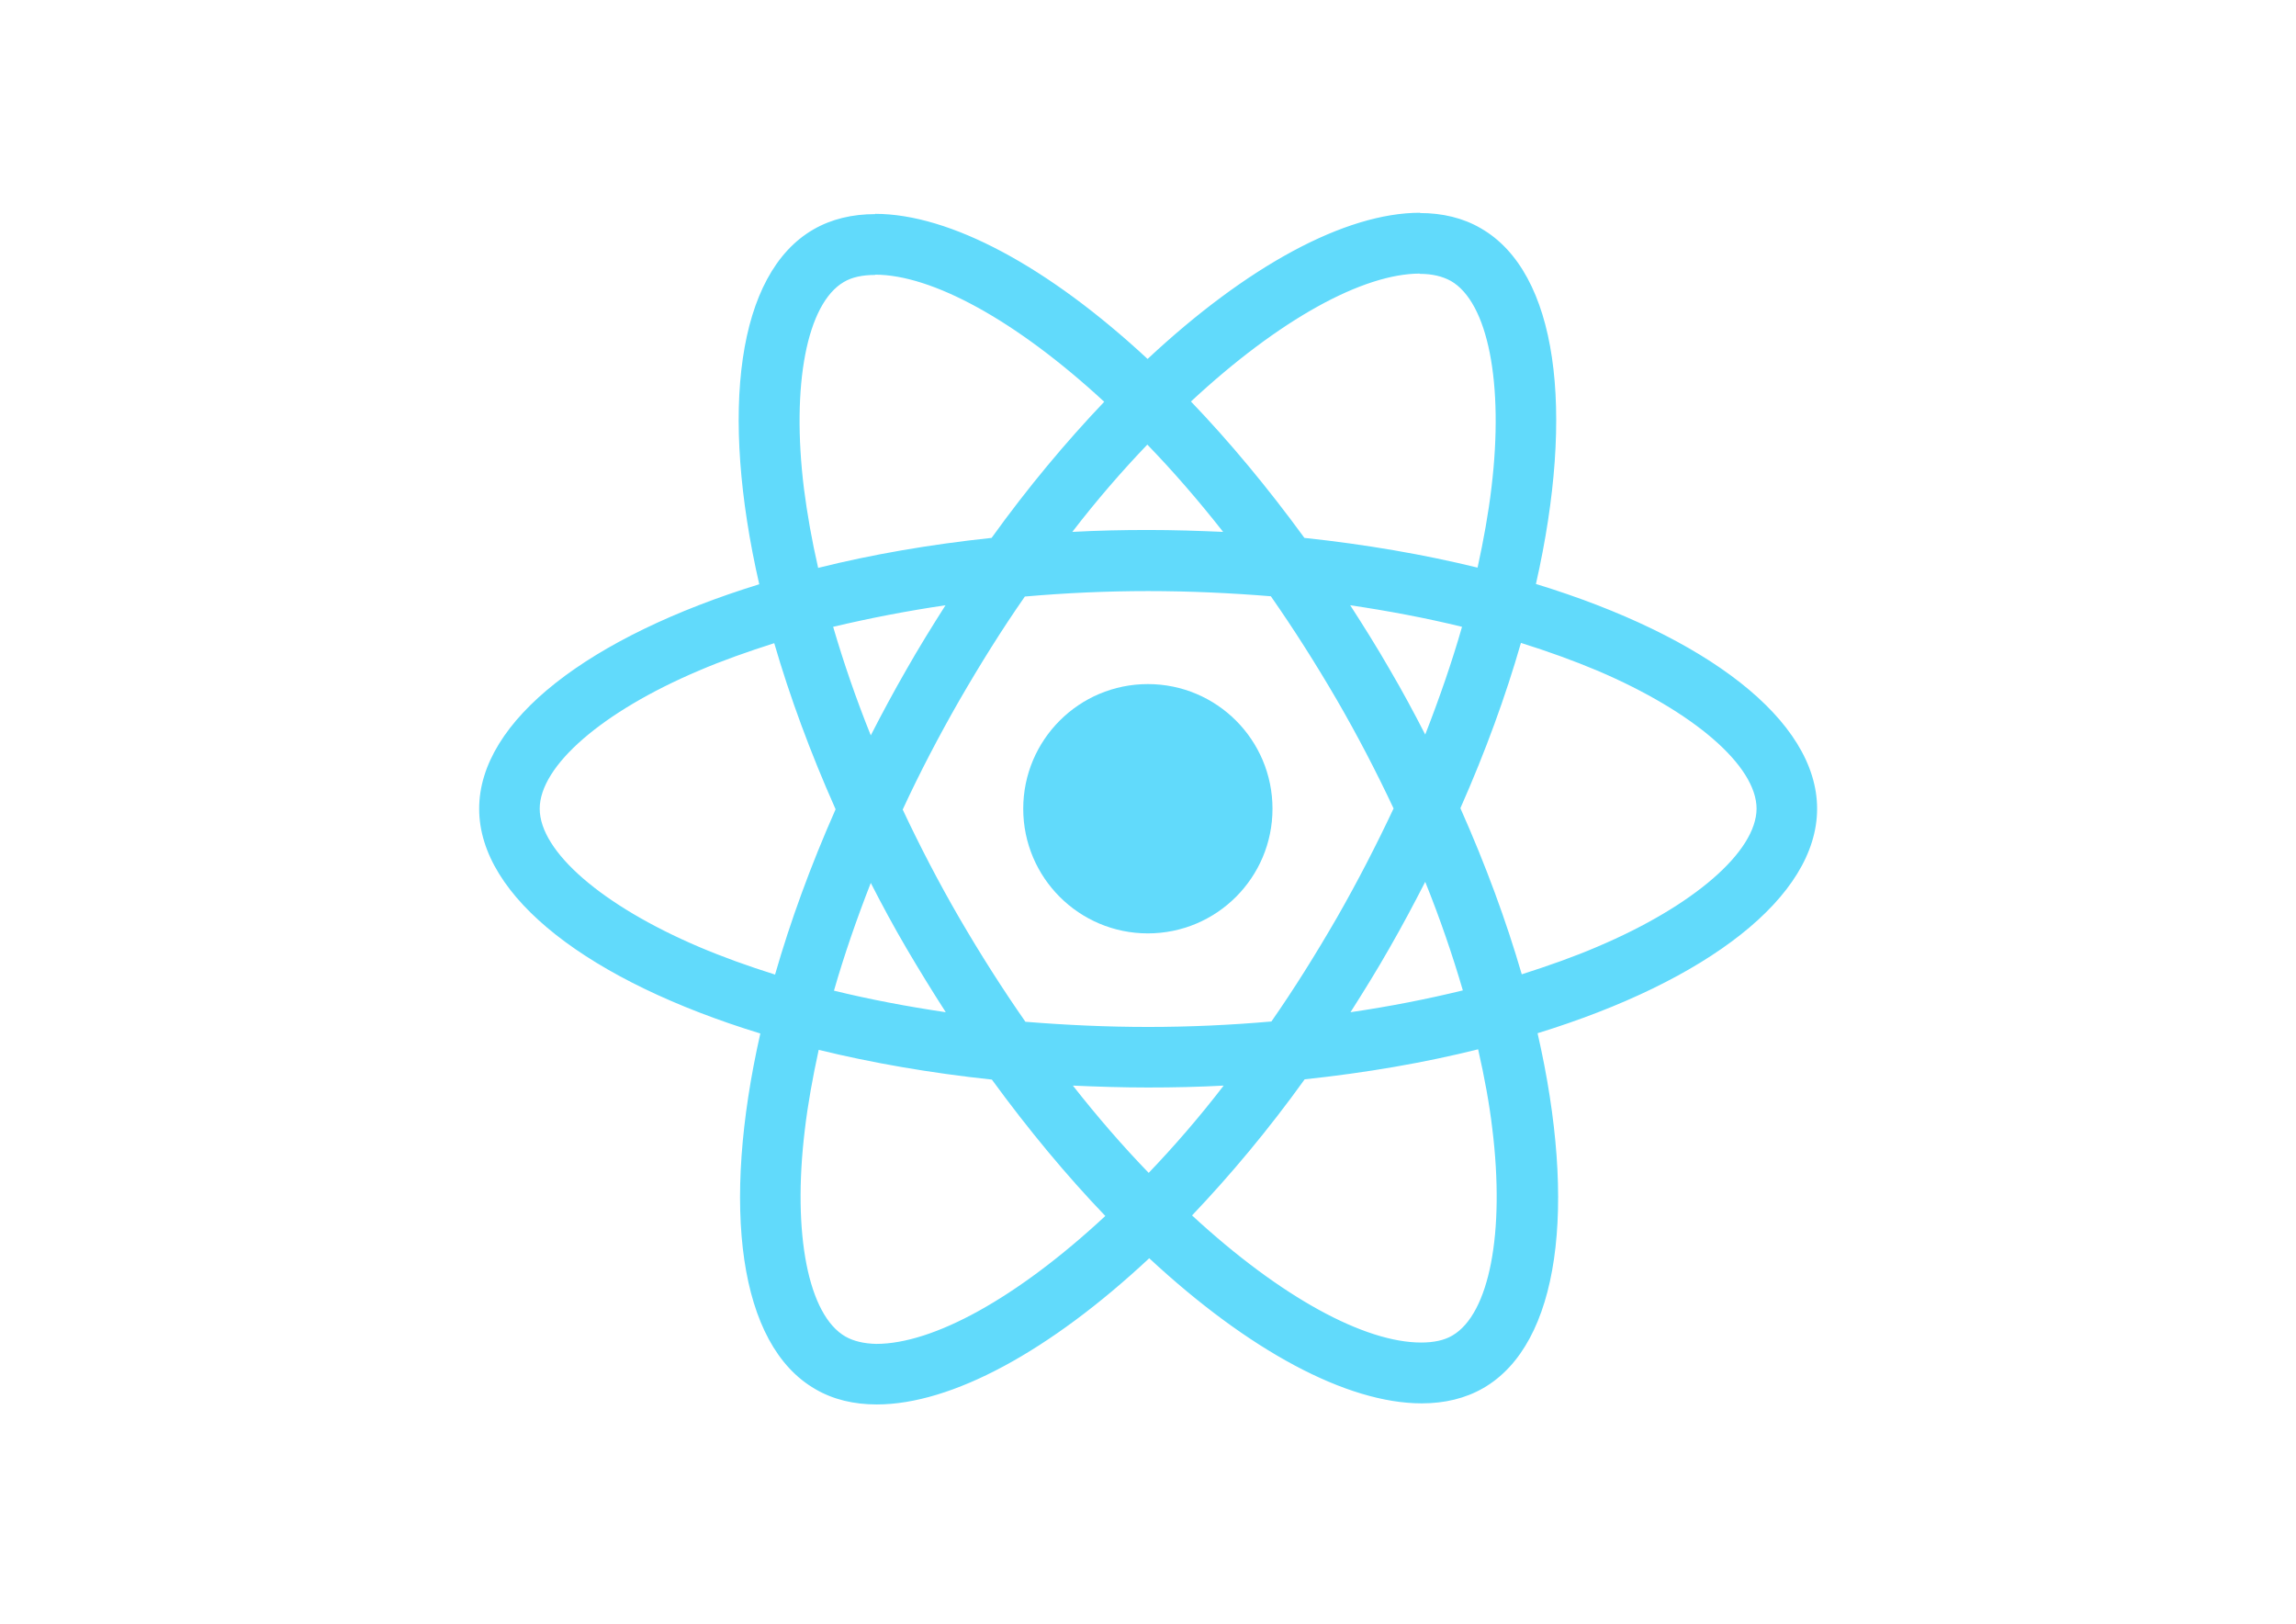
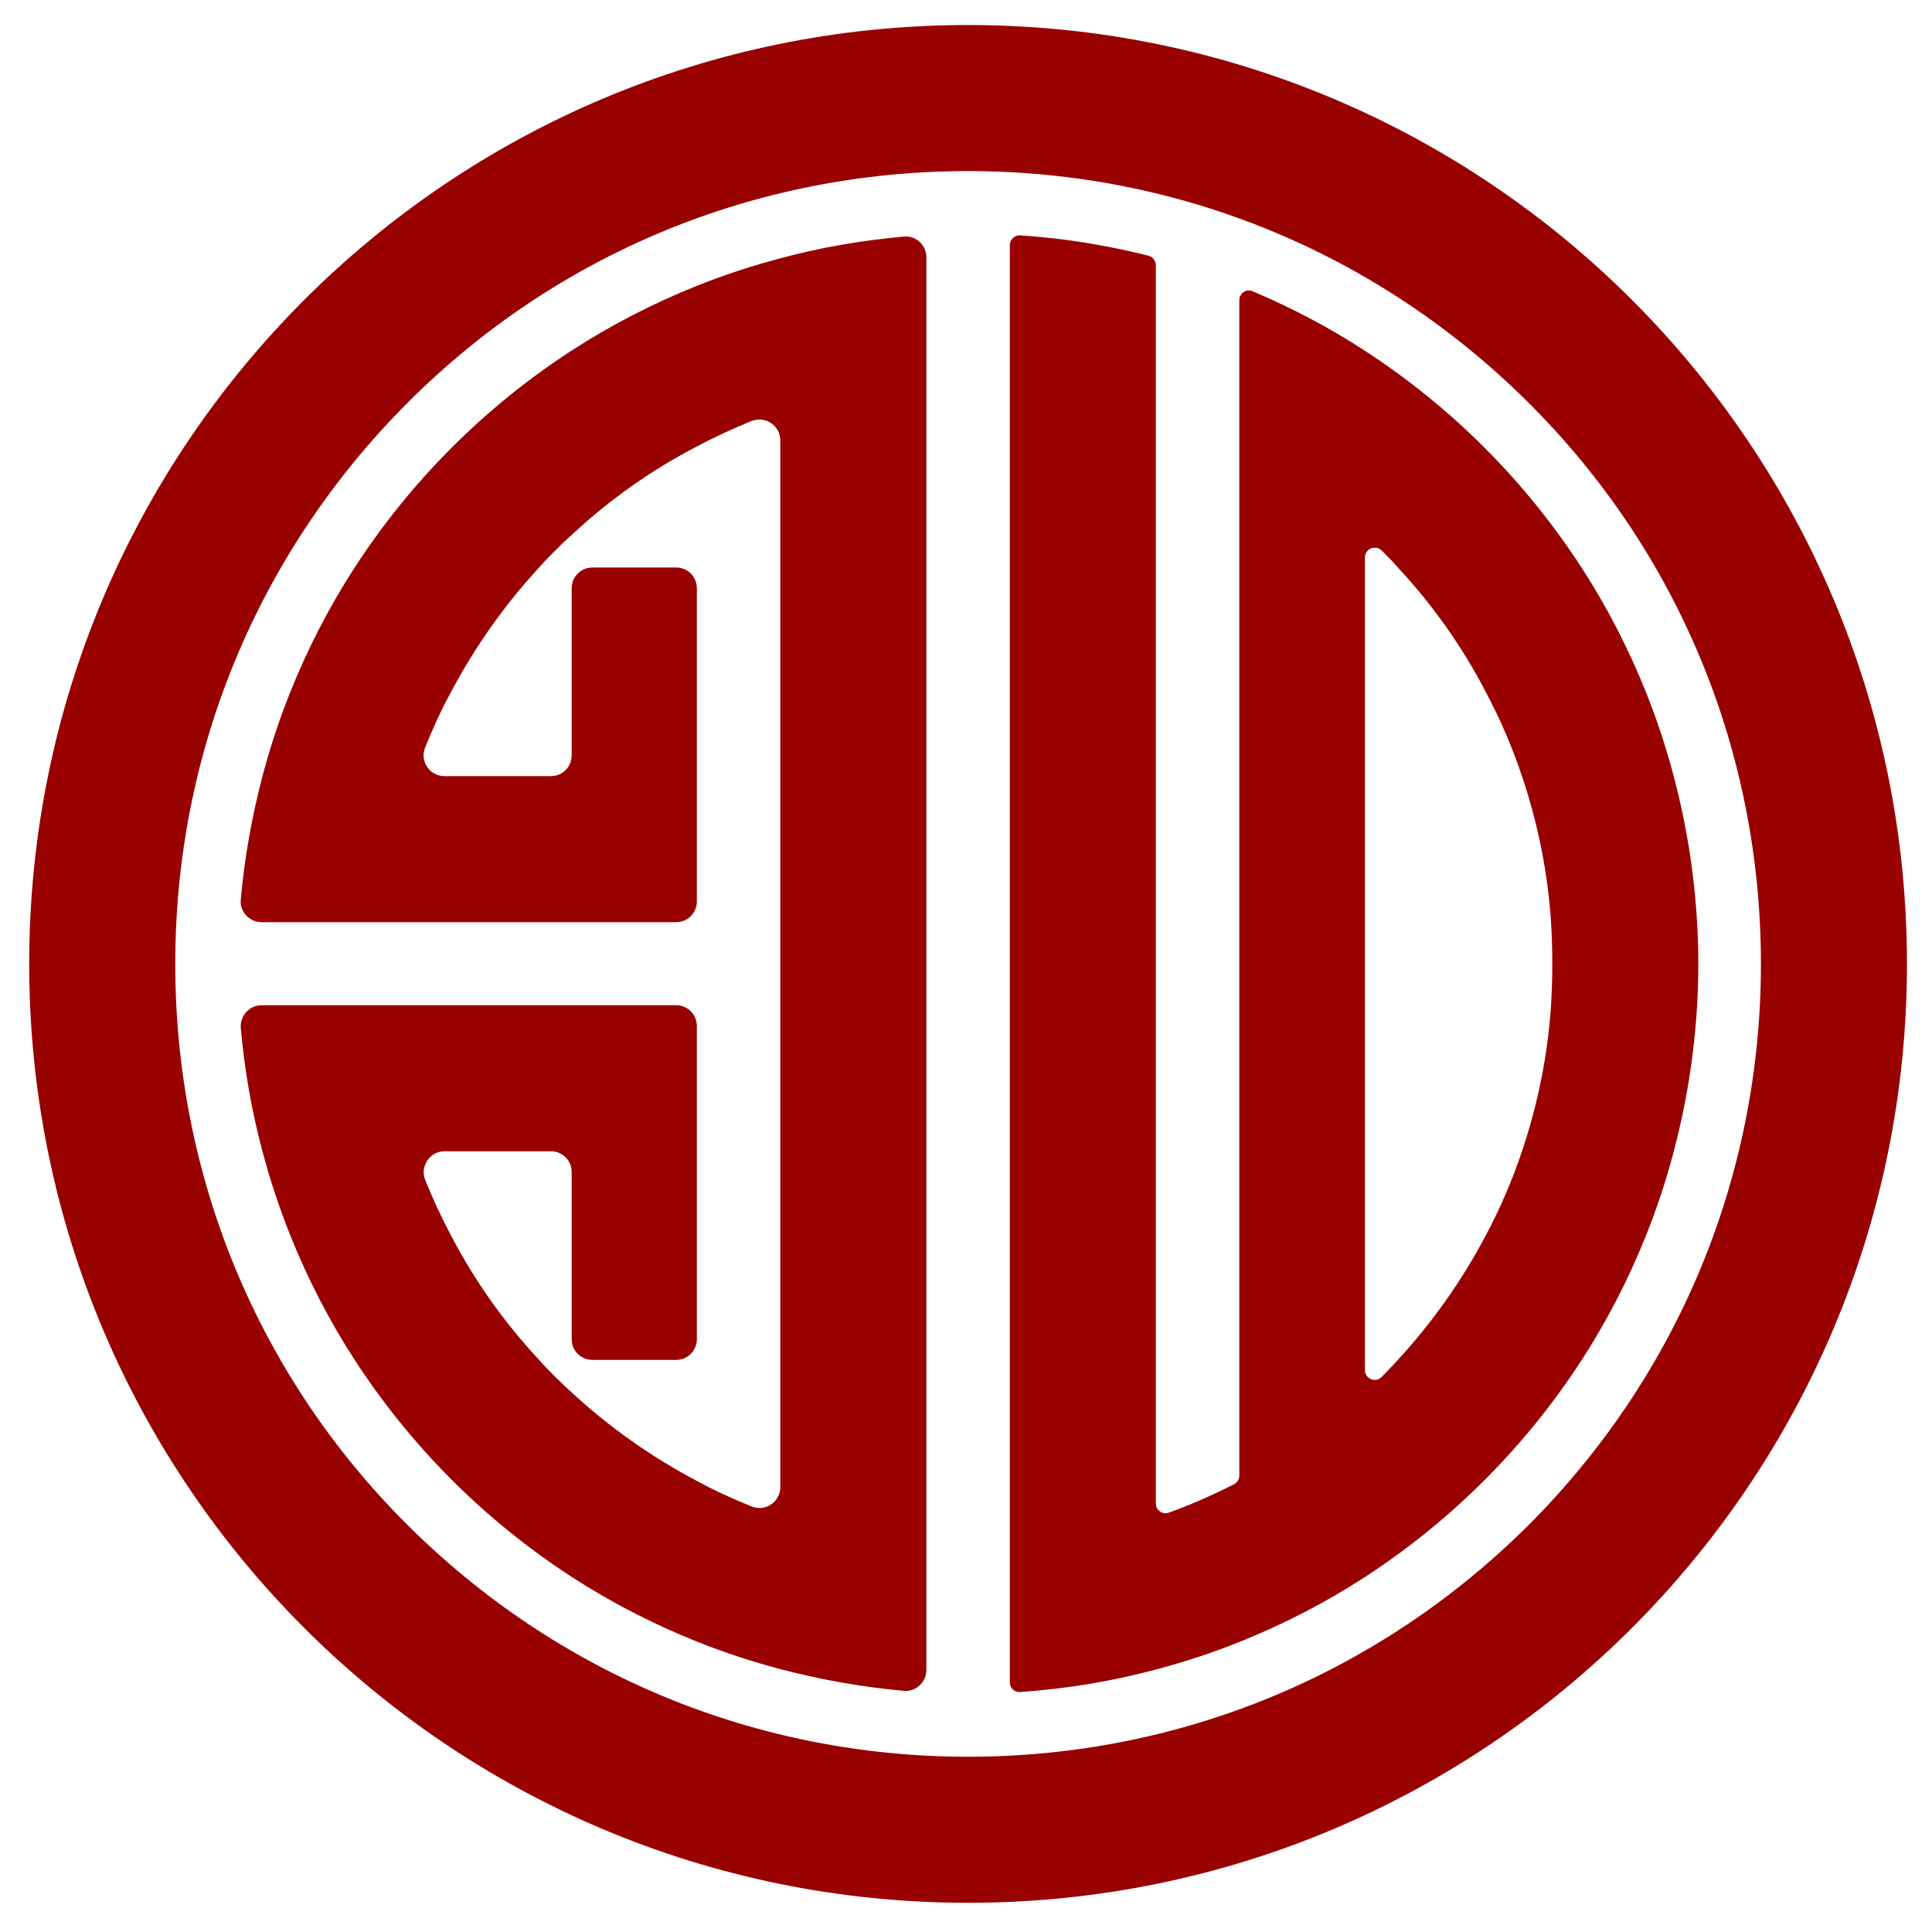
- <svg xmlns="http://www.w3.org/2000/svg" viewBox="0 0 841.9 595.3">
-   <g fill="#61DAFB">
-     <path d="M666.3 296.5c0-32.5-40.7-63.3-103.1-82.4 14.4-63.6 8-114.2-20.2-130.4-6.5-3.8-14.1-5.6-22.4-5.6v22.3c4.6 0 8.3.9 11.4 2.6 13.6 7.8 19.5 37.5 14.9 75.7-1.1 9.4-2.9 19.3-5.1 29.4-19.6-4.8-41-8.5-63.5-10.9-13.5-18.5-27.5-35.3-41.6-50 32.6-30.3 63.2-46.9 84-46.9V78c-27.5 0-63.5 19.6-99.9 53.6-36.4-33.8-72.4-53.2-99.9-53.2v22.3c20.7 0 51.4 16.5 84 46.6-14 14.7-28 31.4-41.3 49.9-22.6 2.4-44 6.1-63.6 11-2.3-10-4-19.7-5.2-29-4.7-38.2 1.1-67.9 14.6-75.8 3-1.8 6.9-2.6 11.5-2.6V78.5c-8.4 0-16 1.8-22.6 5.6-28.1 16.2-34.4 66.7-19.9 130.1-62.2 19.2-102.7 49.9-102.7 82.3 0 32.5 40.7 63.3 103.1 82.4-14.4 63.6-8 114.2 20.2 130.4 6.5 3.8 14.1 5.6 22.5 5.6 27.5 0 63.5-19.6 99.9-53.6 36.4 33.8 72.4 53.2 99.9 53.2 8.4 0 16-1.8 22.6-5.6 28.1-16.2 34.4-66.7 19.9-130.1 62-19.1 102.5-49.9 102.5-82.3zm-130.2-66.7c-3.7 12.9-8.3 26.2-13.5 39.5-4.1-8-8.4-16-13.1-24-4.6-8-9.5-15.8-14.4-23.4 14.2 2.1 27.9 4.7 41 7.9zm-45.8 106.5c-7.8 13.5-15.8 26.3-24.1 38.2-14.9 1.3-30 2-45.2 2-15.1 0-30.2-.7-45-1.9-8.3-11.9-16.4-24.6-24.2-38-7.6-13.1-14.5-26.4-20.8-39.8 6.2-13.4 13.2-26.8 20.7-39.9 7.8-13.5 15.8-26.3 24.1-38.2 14.9-1.3 30-2 45.2-2 15.1 0 30.2.7 45 1.9 8.3 11.9 16.4 24.6 24.2 38 7.6 13.1 14.5 26.4 20.8 39.8-6.3 13.4-13.2 26.8-20.7 39.9zm32.3-13c5.4 13.4 10 26.8 13.8 39.8-13.1 3.2-26.9 5.9-41.2 8 4.9-7.7 9.8-15.6 14.4-23.7 4.6-8 8.9-16.1 13-24.1zM421.2 430c-9.3-9.6-18.6-20.3-27.8-32 9 .4 18.2.7 27.5.7 9.4 0 18.7-.2 27.8-.7-9 11.7-18.3 22.4-27.5 32zm-74.4-58.9c-14.2-2.1-27.9-4.7-41-7.9 3.7-12.9 8.3-26.2 13.5-39.5 4.1 8 8.4 16 13.1 24 4.7 8 9.5 15.8 14.4 23.4zM420.7 163c9.3 9.6 18.6 20.3 27.8 32-9-.4-18.2-.7-27.5-.7-9.4 0-18.7.2-27.8.7 9-11.7 18.3-22.4 27.5-32zm-74 58.9c-4.9 7.7-9.8 15.6-14.4 23.7-4.6 8-8.9 16-13 24-5.4-13.4-10-26.8-13.8-39.8 13.1-3.1 26.9-5.8 41.2-7.9zm-90.5 125.2c-35.4-15.1-58.3-34.9-58.3-50.6 0-15.7 22.9-35.6 58.3-50.6 8.6-3.7 18-7 27.7-10.1 5.7 19.6 13.2 40 22.5 60.9-9.2 20.8-16.6 41.1-22.2 60.6-9.9-3.1-19.3-6.5-28-10.2zM310 490c-13.6-7.8-19.5-37.5-14.9-75.7 1.1-9.4 2.9-19.3 5.1-29.4 19.6 4.8 41 8.5 63.5 10.9 13.5 18.5 27.5 35.3 41.6 50-32.6 30.3-63.2 46.9-84 46.9-4.5-.1-8.3-1-11.3-2.7zm237.2-76.2c4.7 38.2-1.1 67.9-14.6 75.8-3 1.8-6.9 2.6-11.5 2.6-20.7 0-51.4-16.5-84-46.6 14-14.7 28-31.4 41.3-49.9 22.6-2.4 44-6.1 63.6-11 2.3 10.1 4.1 19.8 5.2 29.1zm38.5-66.7c-8.6 3.7-18 7-27.7 10.1-5.7-19.6-13.2-40-22.5-60.9 9.2-20.8 16.6-41.1 22.2-60.6 9.9 3.1 19.3 6.5 28.1 10.2 35.4 15.1 58.3 34.9 58.3 50.6-.1 15.7-23 35.6-58.4 50.6zM320.8 78.4z" />
-     <circle cx="420.9" cy="296.5" r="45.7" />
-     <path d="M520.5 78.1z" />
+ <svg xmlns="http://www.w3.org/2000/svg" version="1.1" x="0px" y="0px" viewBox="0 0 463 463" style="enable-background:new 0 0 463 463;" xml:space="preserve">
+   <style type="text/css">
+ 	.st0{display:none;}
+ 	.st1{display:inline;}
+ 	.st2{fill:none;}
+ 	.st3{fill:#990000;}
+ 	.st4{display:inline;fill:#333333;}
+ </style>
+   <g id="Layer_2" class="st0">
+     <g class="st1">
+       <path class="st2" d="M370.4,185.8c-3.4-10.5-8-20.5-13.8-30c-6-9.8-13.2-19-21.5-27.4c-0.9-0.9-1.7-1.8-2.6-2.6    c-0.5-0.5-1.5-1-1.5-1.5V335c0,1,1.1,1.5,1.8,0.8c0,0-0.1,0,0,0c0.8-0.8,1.5-1.5,2.3-2.3c8.4-8.4,15.7-17.7,21.7-27.7    c5.2-8.5,9.4-17.6,12.7-27c3.9-11.2,6.4-23,7.5-35c0.4-4.2,0.6-8.5,0.6-12.8c0-3.7-0.1-7.5-0.4-11.2    C376.2,208.2,373.9,196.8,370.4,185.8z" />
+       <path class="st2" d="M366.3,96.7C330.5,60.8,282.8,41,232,41S133.5,60.8,97.6,96.7C61.8,132.5,42,180.2,42,231    s19.8,98.5,55.6,134.4C133.5,401.2,181.2,421,232,421s98.5-19.8,134.3-55.6C402.2,329.5,422,281.8,422,231S402.2,132.5,366.3,96.7    z M222,407.8c0,1.6-1.5,2.9-3,2.7c-11-0.8-21.8-2.6-32.1-5.4c-9-2.3-17.7-5.4-26-9c-10.6-4.6-20.6-10.2-30-16.6    c-17.3-11.8-32.4-26.6-44.6-43.6c-6.7-9.4-12.6-19.4-17.4-30c-4-8.7-7.3-17.7-9.8-27c-2.9-10.3-4.8-21-5.8-32    c-0.1-1.6,1.1-2.9,2.7-2.9H158c1.5,0,3,1.1,3,2.6v7.5v0.3v77.3c0,1.8-1.7,3.3-3.5,3.3h-23.6c-1.8,0-2.9-1.6-2.9-3.3v-49.8    c0-1.7-1.6-2.9-3.3-2.9H99.5c-1.9,0-3.2,1.8-2.6,3.6c3.1,8.1,6.9,15.8,11.3,23.2c6,10,13.3,19.2,21.7,27.7    c0.3,0.3,0.5,0.5,0.8,0.8c0.5,0.5,1.1,1,1.6,1.5c8.7,8.3,18.2,15.4,28.4,21.2c7.1,4.1,14.7,7.5,22.5,10.3c1.8,0.6,3.8-0.7,3.8-2.6    V97.2c0-1.9-2-3.2-3.8-2.6c-7.7,2.8-15.2,6.2-22.4,10.3c-10.1,5.8-19.5,12.7-28.1,20.9c-0.2,0.2-0.5,0.5-0.8,0.8    c0.5-0.4,1.2-0.6,2-0.6h23.6c1.8,0,3.5,1.3,3.5,3v88.1c0,1.5-1.5,2.9-3,2.9H55.8c-1.6,0-2.8-1.4-2.7-3c0.8-10.6,2.6-21.1,5.2-31.1    c2.7-10.4,6.3-20.4,10.7-30c4.9-10.6,10.8-20.7,17.5-30c12.2-16.9,27.2-31.6,44.3-43.3c9.4-6.5,19.4-12,30-16.6    c8.3-3.6,17-6.7,26-9c10.4-2.7,21.2-4.5,32.2-5.4c1.6-0.1,3,1.1,3,2.7V407.8z M406.1,278.8c-2.5,9.3-5.9,18.3-9.8,27    c-4.9,10.6-10.7,20.6-17.4,30c-13,18.1-29.4,33.8-48.1,46c-9.4,6.2-19.5,11.5-30,15.8c-8.7,3.6-17.7,6.5-27,8.6    c-10.9,2.6-22.1,4.1-33.7,4.6c-0.6,0-1.1-0.5-1.1-1.1V52.3c0-0.6,0.4-1.2,1.1-1.1c10.8,0.4,21.4,1.8,31.7,4.1    c1.3,0.3,2.3,1.4,2.3,2.8v308.2c0,1.9,1.8,3.3,3.6,2.7c7-2.3,13.8-5,20.3-8.3c1.8-0.9,3.1-2.8,3.1-4.9v-288c0-0.3,0-0.6,0.2-0.8    c1.1-1.1,2.5-1.4,3.6-0.9c9.1,4,17.8,8.7,26,14.1c18.6,12.1,34.9,27.7,47.8,45.7c6.8,9.4,12.6,19.4,17.5,30    c4.4,9.6,8,19.6,10.7,30c2.8,11,4.7,22.3,5.4,34c0.2,3.7,0.3,7.4,0.3,11.2c0,4.3-0.2,8.6-0.5,12.8    C411.2,255.9,409.2,267.6,406.1,278.8z" />
+       <path class="st2" d="M130,128.5c-8.3,8.3-15.5,17.5-21.5,27.4c-5.1,8.3-9.3,17.2-12.5,26.4c-0.6,1.8,0.7,3.8,2.6,3.8h29.3    c1.7,0,3.3-1.5,3.3-3.2V129c0-0.8,0.2-1.5,0.6-2c-0.2,0.2-0.6,0.5-0.8,0.7C130.5,128,130.2,128.2,130,128.5z" />
+       <path class="st3" d="M232,6C107.7,6,7,106.7,7,231c0,124.3,100.7,225,225,225s225-100.7,225-225C457,106.7,356.3,6,232,6z     M366.3,365.4C330.5,401.2,282.8,421,232,421s-98.5-19.8-134.4-55.6C61.8,329.5,42,281.8,42,231s19.8-98.5,55.6-134.3    C133.5,60.8,181.2,41,232,41s98.5,19.8,134.3,55.7S422,180.2,422,231S402.2,329.5,366.3,365.4z" />
+       <path class="st3" d="M219,51.5c-11,0.8-21.8,2.6-32.1,5.4c-9,2.3-17.7,5.4-26,9c-10.6,4.6-20.6,10.2-30,16.6    c-17.2,11.8-32.2,26.5-44.3,43.3c-6.8,9.4-12.6,19.4-17.5,30c-4.4,9.6-8,19.6-10.7,30c-2.6,10-4.4,20.5-5.2,31.2    c-0.1,1.6,1.1,3,2.7,3H158c1.5,0,3-1.4,3-2.9V129c0-1.8-1.7-3-3.5-3h-23.6c-0.8,0-1.5,0.2-2,0.6c0.2-0.2,0.5-0.5,0.7-0.7    c8.6-8.2,18-15.2,28.1-20.9c7.1-4.1,14.7-7.5,22.5-10.3c1.8-0.6,3.8,0.7,3.8,2.6v267.7c0,1.9-2,3.2-3.8,2.6    c-7.7-2.8-15.2-6.2-22.4-10.3c-10.2-5.8-19.8-12.9-28.4-21.2c-0.5-0.5-1.1-1-1.6-1.5c-0.3-0.2-0.5-0.5-0.8-0.8    c-8.4-8.4-15.7-17.7-21.7-27.7c-4.5-7.4-8.3-15.1-11.3-23.2c-0.7-1.8,0.6-3.6,2.6-3.6h28.3c1.7,0,3.3,1.2,3.3,2.9v49.8    c0,1.8,1.2,3.3,2.9,3.3h23.6c1.8,0,3.5-1.6,3.5-3.3v-77.3c0-1.6-1.3-3.3-2.9-3.5c1.6,0.2,2.9,1.5,2.9,3.2v-7.5    c0-1.5-1.5-2.6-3-2.6H55.9c-1.6,0-2.9,1.3-2.7,2.9c1,11,2.9,21.7,5.8,32c2.5,9.3,5.8,18.3,9.8,27c4.8,10.6,10.7,20.6,17.4,30    c12.2,17,27.3,31.8,44.6,43.6c9.4,6.5,19.4,12,30,16.6c8.3,3.6,17,6.7,26,9c10.4,2.7,21.2,4.5,32.2,5.4c1.6,0.1,3-1.1,3-2.7V54.2    C222,52.7,220.5,51.4,219,51.5z M131,129v53.8c0,1.7-1.6,3.2-3.3,3.2H98.5c-1.9,0-3.2-2-2.6-3.8c3.3-9.2,7.5-18,12.5-26.4    c6-9.8,13.2-19,21.5-27.4c0.3-0.3,0.5-0.5,0.8-0.8c0.2-0.2,0.6-0.5,0.9-0.7C131.2,127.6,131,128.3,131,129z" />
+       <path class="st3" d="M412.1,219.8c-0.7-11.7-2.5-23-5.4-34c-2.7-10.4-6.3-20.4-10.7-30c-4.9-10.6-10.8-20.6-17.5-30    c-13-18-29.2-33.5-47.9-45.7c-8.2-5.4-16.9-10.1-26-14.1c-1.1-0.5-2.4-0.2-3.5,0.9c-0.2,0.2-0.2,0.5-0.2,0.8v288    c0,2.1-1.3,3.9-3.2,4.9c-6.5,3.3-13.2,6.1-20.2,8.3c-1.8,0.6-3.7-0.8-3.7-2.7V58c0-1.3-1-2.5-2.3-2.8c-10.2-2.3-20.7-3.7-31.5-4.1    c-0.6,0-1.1,0.5-1.1,1.1v357.4c0,0.6,0.4,1.2,1.1,1.1c11.6-0.5,22.8-2,33.8-4.6c9.3-2.2,18.3-5.1,27-8.6    c10.5-4.3,20.6-9.6,30-15.8c18.7-12.2,35.1-27.9,48.1-46c6.7-9.4,12.6-19.4,17.4-30c4-8.7,7.3-17.7,9.8-27c3.1-11.3,5.1-23,6-35    c0.3-4.2,0.4-8.5,0.4-12.8C412.5,227.2,412.4,223.5,412.1,219.8z M376.9,243.8c-1,12-3.6,23.8-7.5,35c-3.3,9.4-7.5,18.5-12.7,27    c-6,10-13.3,19.2-21.7,27.7c-0.8,0.8-1.6,1.5-2.4,2.3c0,0,0.1,0,0.1,0c-0.7,0.7-1.8,0.2-1.8-0.8V124.4c0,0.5,0.9,1,1.5,1.5    c0.9,0.9,1.7,1.7,2.6,2.6c8.4,8.3,15.5,17.5,21.5,27.4c5.8,9.5,10.4,19.5,13.8,30c3.6,10.9,5.8,22.3,6.7,34    c0.3,3.7,0.4,7.4,0.4,11.2C377.5,235.3,377.3,239.6,376.9,243.8z" />
+       <path class="st3" d="M158.1,250.9c1.6,0.2,2.9,1.9,2.9,3.5V254C161,252.4,159.7,251,158.1,250.9z" />
+     </g>
+   </g>
+   <g id="Layer_1" class="st0">
+     <path class="st1" d="M277,61.8v36.5c6.9,2.3,13.6,5.2,20,8.6V68.5C290.5,65.9,283.8,63.7,277,61.8z M232,371c-3.3,0-6.7-0.1-10-0.4   v35.1c3.3,0.2,6.6,0.3,10,0.3s6.7-0.1,10-0.3v-35.1C238.7,370.9,235.3,371,232,371z M232,56c-3.4,0-6.7,0.1-10,0.3v35.1   c3.3-0.2,6.7-0.3,10-0.3s6.7,0.1,10,0.3V56.3C238.7,56.1,235.4,56,232,56z M92.3,221H57.3c-0.2,3.3-0.3,6.6-0.3,10s0.1,6.7,0.3,10   h35.1c-0.2-3.3-0.3-6.7-0.3-10C92,227.6,92.1,224.3,92.3,221z" />
+     <path class="st4" d="M222,0v56.3c-12,0.7-23.7,2.6-35,5.5V0H222z" />
+     <path class="st4" d="M222,405.7V463h-35v-62.8C198.3,403.1,210,405,222,405.7z" />
+     <path class="st4" d="M277,0v61.8c-11.3-3-23-4.9-35-5.5V0H277z" />
+     <path class="st4" d="M277,400.2V463h-35v-57.3C254,405,265.7,403.1,277,400.2z" />
+     <path class="st4" d="M167,9v59.5c-10.5,4.2-20.6,9.4-30,15.5V9H167z" />
+     <path class="st4" d="M167,106.9V136h-30v-7.8C146.1,119.7,156.2,112.6,167,106.9z" />
+     <rect x="137" y="221" class="st4" width="30" height="20" />
+     <path class="st4" d="M167,326v29.1c-10.8-5.7-20.9-12.8-30-21.2V326H167z" />
+     <path class="st4" d="M167,393.5V454h-30v-76C146.4,384.1,156.5,389.3,167,393.5z" />
+     <path class="st4" d="M327,9v75c-9.4-6.1-19.5-11.3-30-15.5V9H327z" />
+     <path class="st4" d="M327,378v76h-30v-60.5C307.5,389.3,317.6,384.1,327,378z" />
+     <path class="st4" d="M62.8,276H0v-35h57.3C58,253,59.8,264.7,62.8,276z" />
+     <rect x="167" y="241" class="st4" width="20" height="35" />
+     <rect x="222" y="241" class="st4" width="20" height="35" />
+     <rect x="277" y="241" class="st4" width="20" height="35" />
+     <path class="st4" d="M371.7,241c-0.8,12-3.2,23.8-7,35H327v-35H371.7z" />
+     <path class="st4" d="M463,241v35h-61.8c3-11.3,4.9-23,5.6-35H463z" />
+     <path class="st4" d="M62.8,186c-3,11.3-4.9,23-5.6,35H0v-35H62.8z" />
+     <rect x="167" y="186" class="st4" width="20" height="35" />
+     <rect x="222" y="186" class="st4" width="20" height="35" />
+     <rect x="277" y="186" class="st4" width="20" height="35" />
+     <path class="st4" d="M371.7,221H327v-35h37.6C368.4,197.2,370.8,209,371.7,221z" />
+     <path class="st4" d="M463,186v35h-56.3c-0.7-12-2.6-23.7-5.6-35H463z" />
+     <path class="st4" d="M85,326H9v-30h60.5C73.7,306.5,78.9,316.6,85,326z" />
+     <path class="st4" d="M137,296v30h-7.8c-8.5-9.1-15.6-19.2-21.2-30H137z" />
+     <rect x="167" y="296" class="st4" width="20" height="30" />
+     <rect x="222" y="296" class="st4" width="20" height="30" />
+     <rect x="277" y="296" class="st4" width="20" height="30" />
+     <path class="st4" d="M356.1,296c-5.7,10.8-12.8,20.9-21.2,30H327v-30H356.1z" />
+     <path class="st4" d="M454,296v30h-75c6.1-9.4,11.3-19.5,15.5-30H454z" />
+     <path class="st4" d="M85,136c-6.1,9.4-11.3,19.5-15.5,30H9v-30H85z" />
+     <path class="st4" d="M137,136v30h-29.1c5.7-10.8,12.8-20.9,21.2-30H137z" />
+     <rect x="167" y="136" class="st4" width="20" height="30" />
+     <rect x="222" y="136" class="st4" width="20" height="30" />
+     <rect x="277" y="136" class="st4" width="20" height="30" />
+     <path class="st4" d="M356.1,166H327v-30h7.8C343.3,145.1,350.4,155.2,356.1,166z" />
+     <path class="st4" d="M454,136v30h-59.5c-4.2-10.5-9.4-20.6-15.5-30H454z" />
+   </g>
+   <g id="Layer_3">
+     <g>
+       <path class="st2" d="M366.4,96.6C330.5,60.8,282.8,41,232,41S133.5,60.8,97.6,96.6S42,180.2,42,231s19.8,98.5,55.6,134.4    S181.2,421,232,421s98.5-19.8,134.4-55.6S422,281.8,422,231S402.2,132.5,366.4,96.6z M222,400.3c0,2.9-2.5,5.2-5.4,5    c-10.1-0.9-20-2.6-29.6-5.2c-6.8-1.8-13.5-4-20-6.6c-10.5-4.2-20.6-9.4-30-15.5c-20.8-13.5-38.5-31.2-52-52    c-6.1-9.4-11.3-19.5-15.5-30c-2.6-6.5-4.8-13.2-6.6-20c-2.5-9.6-4.3-19.4-5.2-29.6c-0.3-2.9,2.1-5.4,5-5.4H162c2.8,0,5,2.2,5,5v75    c0,2.8-2.2,5-5,5h-20c-2.8,0-5-2.2-5-5v-40c0-2.8-2.2-5-5-5h-25.5c-3.5,0-6,3.6-4.6,6.9c1.8,4.5,3.8,8.9,6.1,13.1    c5.7,10.8,12.8,20.9,21.2,30c1.2,1.3,2.5,2.7,3.8,4s2.6,2.6,4,3.8c9.1,8.5,19.2,15.6,30,21.2c4.3,2.3,8.7,4.3,13.1,6.1    c3.3,1.3,6.9-1.1,6.9-4.6V105.5c0-3.5-3.6-6-6.9-4.6c-4.5,1.8-8.9,3.8-13.1,6.1c-10.8,5.6-20.9,12.8-30,21.2    c-1.3,1.2-2.7,2.5-4,3.8s-2.6,2.6-3.8,4c-8.5,9.1-15.6,19.2-21.2,30c-2.3,4.3-4.3,8.7-6.1,13.1c-1.3,3.3,1.1,6.9,4.6,6.9H132    c2.8,0,5-2.2,5-5v-40c0-2.8,2.2-5,5-5h20c2.8,0,5,2.2,5,5v75c0,2.8-2.2,5-5,5H62.7c-2.9,0-5.2-2.5-5-5.4c0.9-10.1,2.6-20,5.2-29.6    c1.8-6.8,4-13.5,6.6-20c4.2-10.5,9.4-20.6,15.5-30c13.5-20.8,31.2-38.5,52-52c9.4-6.1,19.5-11.3,30-15.5c6.5-2.6,13.2-4.8,20-6.6    c9.6-2.5,19.4-4.3,29.6-5.2c2.9-0.3,5.4,2.1,5.4,5V400.3z M401.2,276c-1.8,6.8-4,13.5-6.6,20c-4.2,10.5-9.4,20.6-15.5,30    c-13.5,20.8-31.2,38.5-52,52c-9.4,6.1-19.5,11.3-30,15.5c-6.5,2.6-13.2,4.8-20,6.6c-10.5,2.8-21.4,4.6-32.5,5.4    c-1.3,0.1-2.5-1-2.5-2.3V58.8c0-1.3,1.1-2.4,2.5-2.3c10.5,0.7,20.8,2.4,30.8,4.9c1,0.3,1.7,1.2,1.7,2.3v296.7    c0,1.6,1.6,2.7,3.1,2.2c5.3-1.9,10.5-4.2,15.6-6.8c0.8-0.4,1.3-1.2,1.3-2.1V71.9c0-1.7,1.7-2.8,3.2-2.1c9.4,4,18.3,8.7,26.8,14.2    c20.8,13.5,38.5,31.2,52,52c6.1,9.4,11.3,19.5,15.5,30c2.6,6.5,4.8,13.2,6.6,20c3,11.3,4.9,23,5.6,35c0.2,3.3,0.3,6.6,0.3,10    s-0.1,6.7-0.3,10C406,253,404.2,264.7,401.2,276z" />
+       <path class="st2" d="M364.6,186c-2.3-6.9-5.2-13.6-8.6-20c-5.7-10.8-12.8-20.9-21.2-30c-1.2-1.4-2.5-2.7-3.8-4c0,0,0,0,0,0    c-1.5-1.5-4-0.4-4,1.7v194.7c0,2.1,2.5,3.1,4,1.7c0,0,0,0,0,0c1.3-1.3,2.6-2.6,3.8-4c8.5-9.1,15.6-19.2,21.2-30    c3.4-6.4,6.3-13.1,8.6-20c3.8-11.2,6.2-23,7-35c0.2-3.3,0.3-6.7,0.3-10c0-3.4-0.1-6.7-0.3-10C370.8,209,368.4,197.2,364.6,186z" />
+       <path class="st3" d="M232,6C107.7,6,7,106.7,7,231s100.7,225,225,225s225-100.7,225-225S356.3,6,232,6z M366.4,365.4    C330.5,401.2,282.8,421,232,421s-98.5-19.8-134.4-55.6S42,281.8,42,231s19.8-98.5,55.6-134.4S181.2,41,232,41    s98.5,19.8,134.4,55.6S422,180.2,422,231S402.2,329.5,366.4,365.4z" />
+       <path class="st3" d="M216.6,56.7c-10.1,0.9-20,2.6-29.6,5.2c-6.8,1.8-13.5,4-20,6.6c-10.5,4.2-20.6,9.4-30,15.5    c-20.8,13.5-38.5,31.2-52,52c-6.1,9.4-11.3,19.5-15.5,30c-2.6,6.5-4.8,13.2-6.6,20c-2.5,9.6-4.3,19.4-5.2,29.6    c-0.3,2.9,2.1,5.4,5,5.4H162c2.8,0,5-2.2,5-5v-75c0-2.8-2.2-5-5-5h-20c-2.8,0-5,2.2-5,5v40c0,2.8-2.2,5-5,5h-25.5    c-3.5,0-6-3.6-4.6-6.9c1.8-4.5,3.8-8.9,6.1-13.1c5.7-10.8,12.8-20.9,21.2-30c1.2-1.4,2.5-2.7,3.8-4s2.6-2.6,4-3.8    c9.1-8.5,19.2-15.6,30-21.2c4.3-2.3,8.7-4.3,13.1-6.1c3.3-1.3,6.9,1.1,6.9,4.6v250.9c0,3.5-3.6,6-6.9,4.6    c-4.5-1.8-8.9-3.8-13.1-6.1c-10.8-5.7-20.9-12.8-30-21.2c-1.3-1.2-2.7-2.5-4-3.8s-2.6-2.6-3.8-4c-8.5-9.1-15.6-19.2-21.2-30    c-2.3-4.3-4.3-8.7-6.1-13.1c-1.3-3.3,1.1-6.9,4.6-6.9H132c2.8,0,5,2.2,5,5v40c0,2.8,2.2,5,5,5h20c2.8,0,5-2.2,5-5v-75    c0-2.8-2.2-5-5-5H62.7c-2.9,0-5.2,2.5-5,5.4c0.9,10.1,2.6,20,5.2,29.6c1.8,6.8,4,13.5,6.6,20c4.2,10.5,9.4,20.6,15.5,30    c13.5,20.8,31.2,38.5,52,52c9.4,6.1,19.5,11.3,30,15.5c6.5,2.6,13.2,4.8,20,6.6c9.6,2.5,19.4,4.3,29.6,5.2c2.9,0.3,5.4-2.1,5.4-5    V61.7C222,58.7,219.5,56.4,216.6,56.7z" />
+       <path class="st3" d="M406.7,221c-0.7-12-2.6-23.7-5.6-35c-1.8-6.8-4-13.5-6.6-20c-4.2-10.5-9.4-20.6-15.5-30    c-13.5-20.8-31.2-38.5-52-52c-8.4-5.5-17.4-10.2-26.8-14.2c-1.5-0.7-3.2,0.5-3.2,2.1v281.7c0,0.9-0.5,1.7-1.3,2.1    c-5.1,2.6-10.3,4.9-15.6,6.8c-1.5,0.6-3.1-0.6-3.1-2.2V63.6c0-1.1-0.7-2-1.7-2.3c-9.9-2.5-20.2-4.2-30.8-4.9    c-1.3-0.1-2.5,1-2.5,2.3v344.5c0,1.3,1.1,2.4,2.5,2.3c11.2-0.8,22-2.6,32.5-5.4c6.8-1.8,13.5-4,20-6.6c10.5-4.2,20.6-9.4,30-15.5    c20.8-13.5,38.5-31.2,52-52c6.1-9.4,11.3-19.5,15.5-30c2.6-6.5,4.8-13.2,6.6-20c3-11.3,4.9-23,5.6-35c0.2-3.3,0.3-6.6,0.3-10    S406.9,224.3,406.7,221z M371.7,241c-0.8,12-3.2,23.8-7,35c-2.3,6.9-5.2,13.6-8.6,20c-5.7,10.8-12.8,20.9-21.2,30    c-1.2,1.3-2.5,2.7-3.8,4c0,0,0,0,0,0c-1.5,1.5-4,0.4-4-1.7V133.6c0-2.1,2.5-3.1,4-1.7c0,0,0,0,0,0c1.3,1.3,2.6,2.6,3.8,4    c8.5,9.1,15.6,19.2,21.2,30c3.4,6.4,6.3,13.1,8.6,20c3.8,11.2,6.2,23,7,35c0.2,3.3,0.3,6.6,0.3,10    C372,234.3,371.9,237.7,371.7,241z" />
+     </g>
  </g>
</svg>
